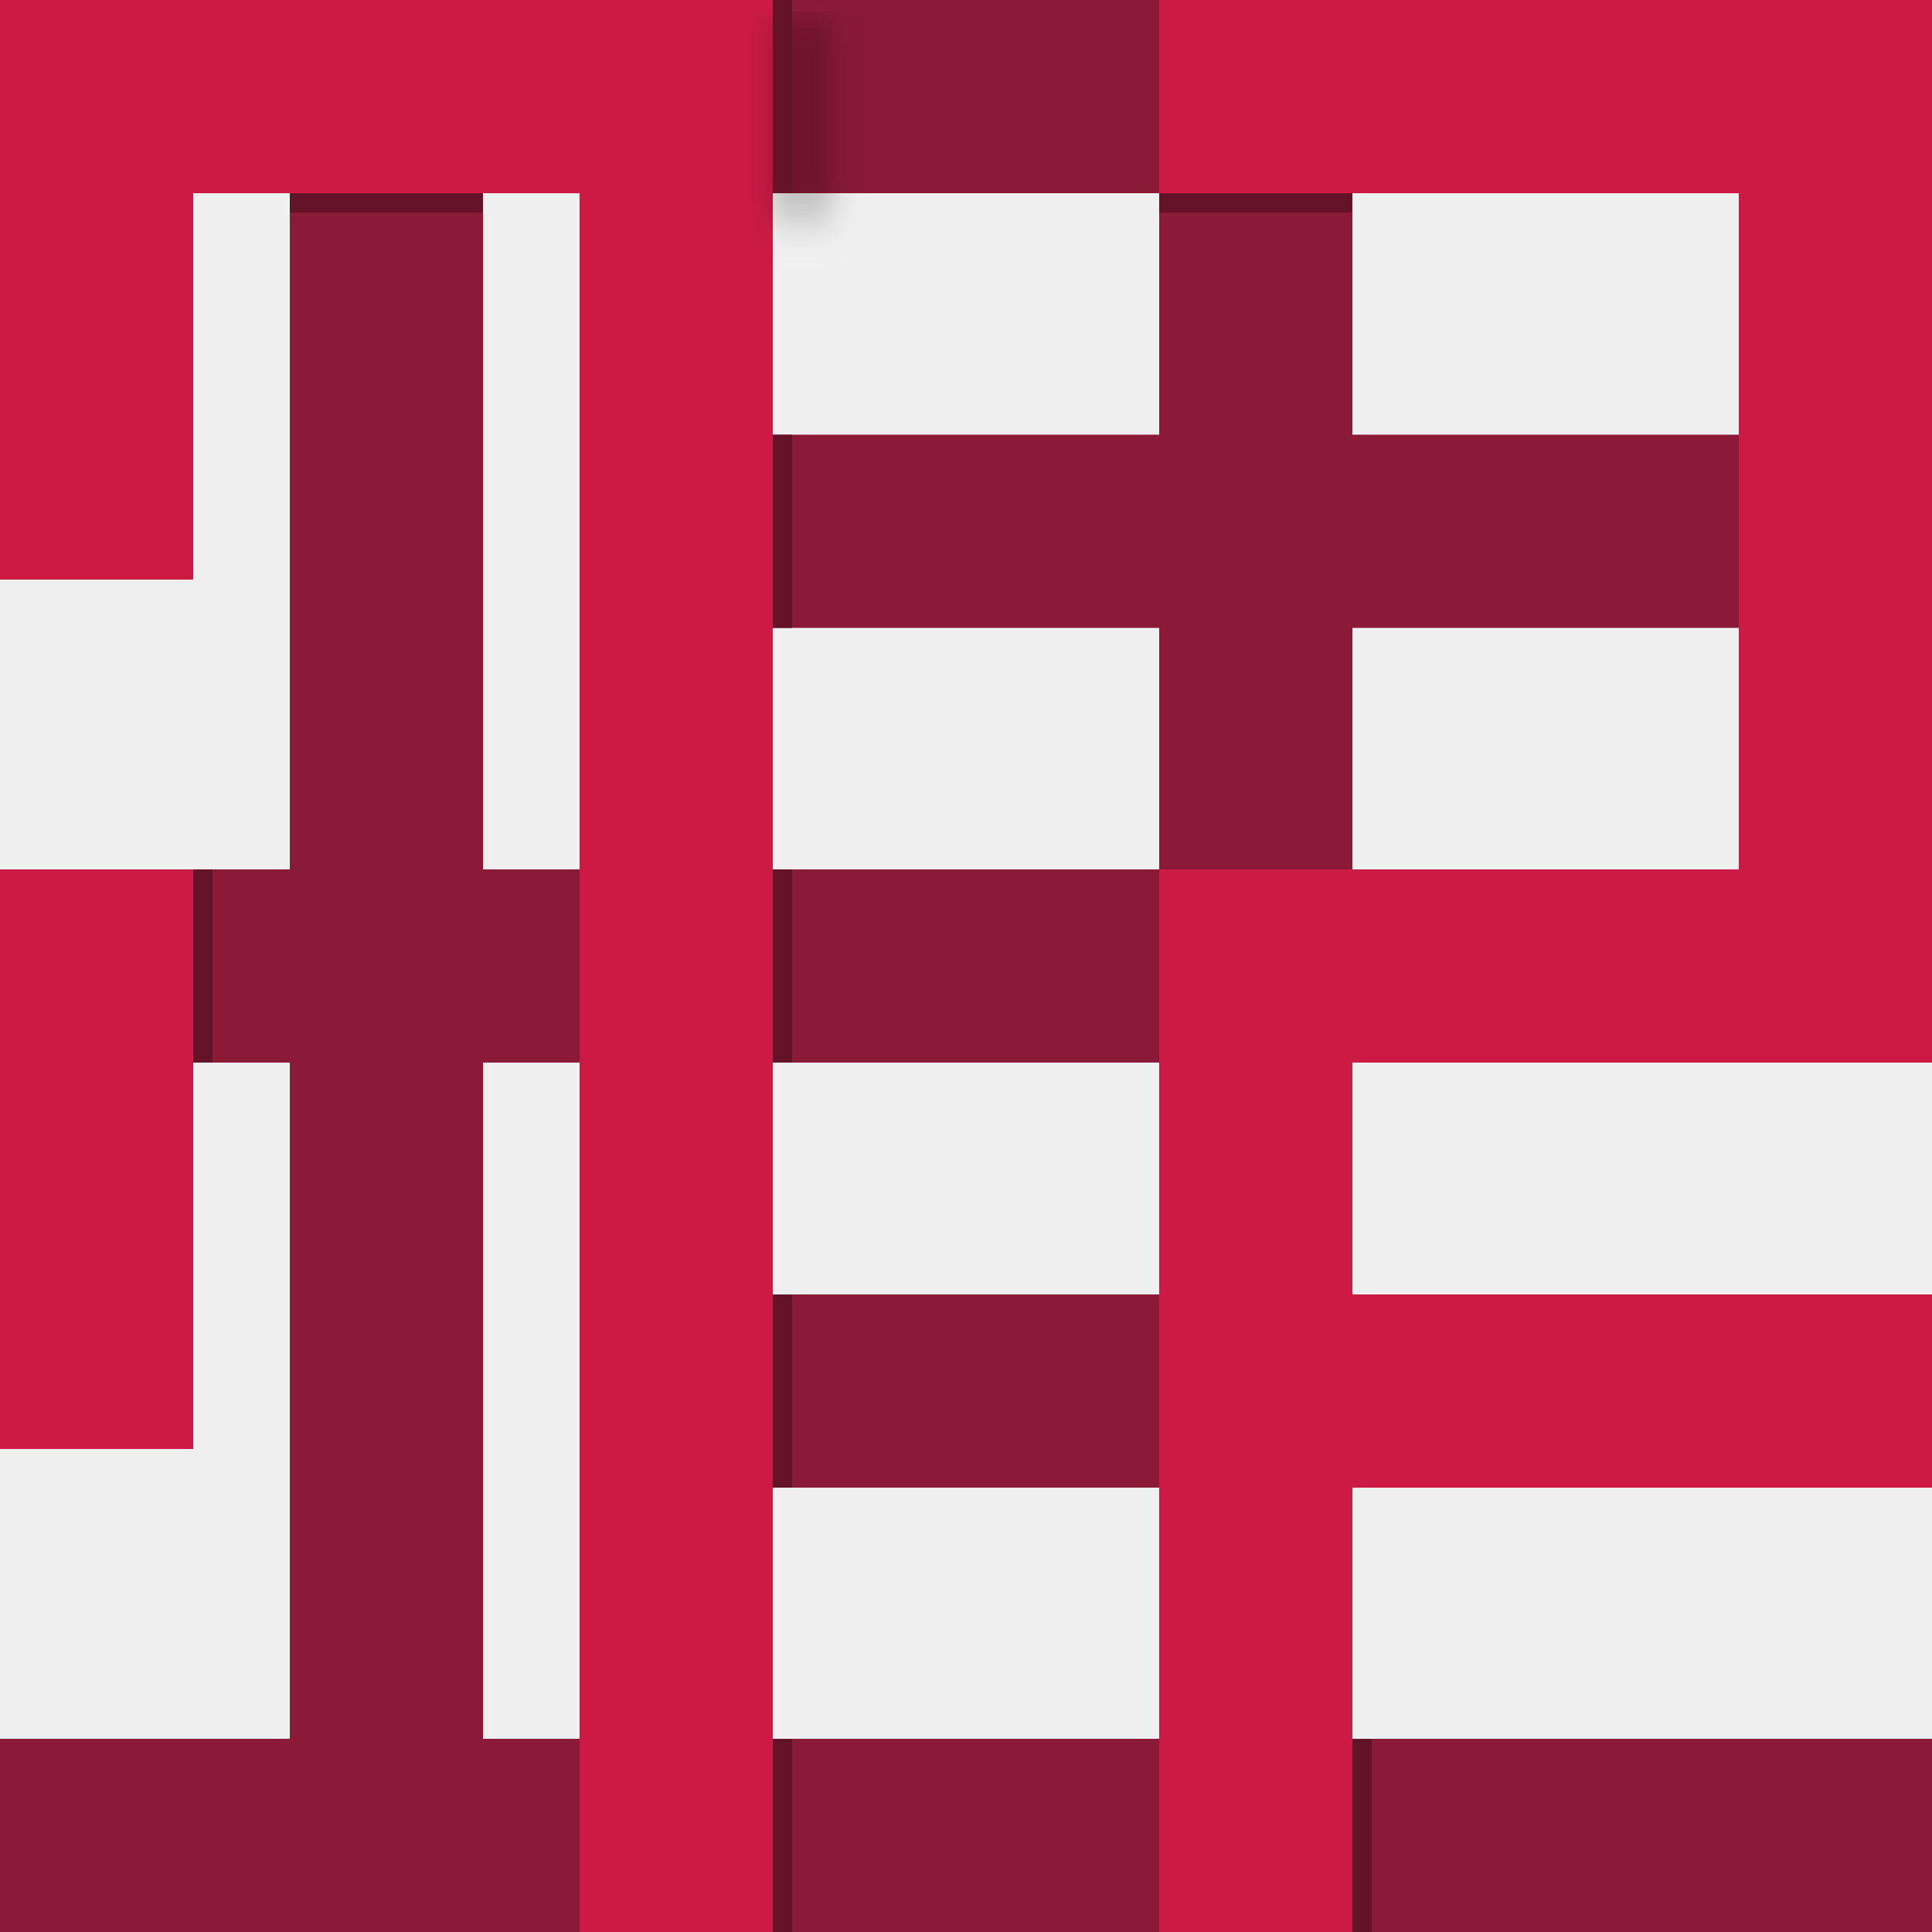
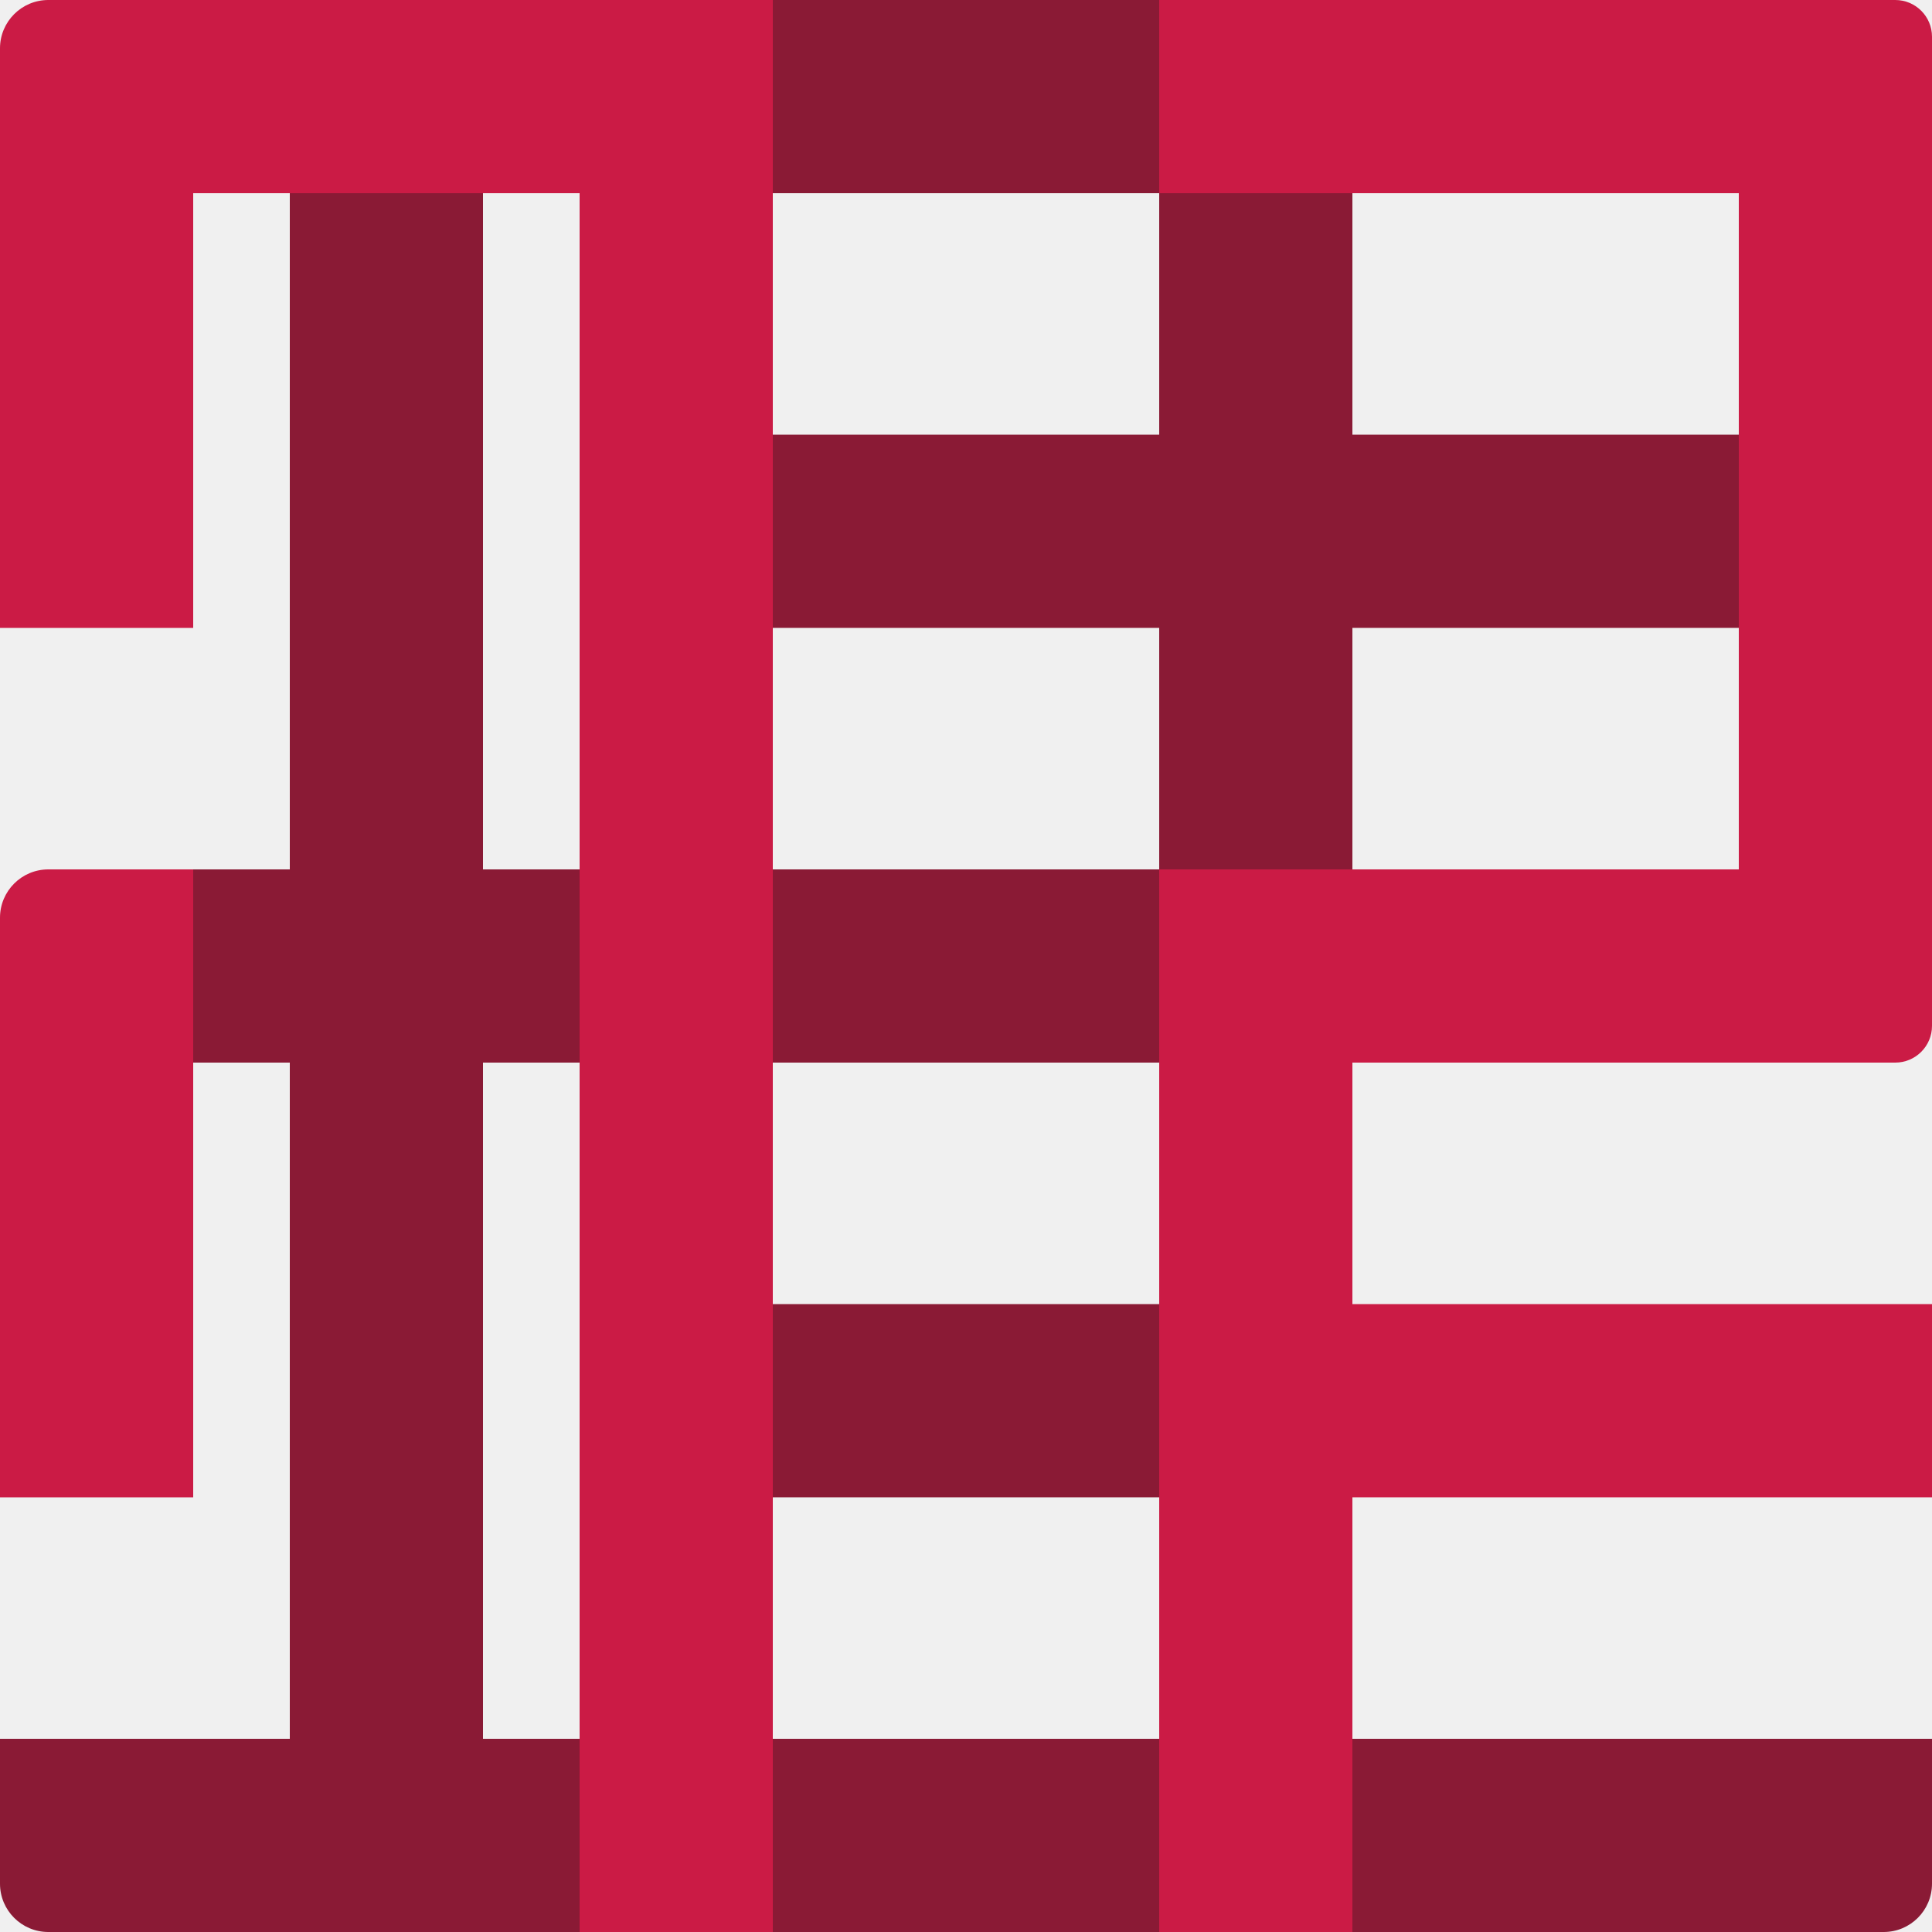
- <svg xmlns="http://www.w3.org/2000/svg" xmlns:xlink="http://www.w3.org/1999/xlink" version="1.1" preserveAspectRatio="xMidYMid meet" viewBox="0 0 100 100" width="512" height="512">
+ <svg xmlns="http://www.w3.org/2000/svg" style="isolation:isolate" viewBox="0 0 512 512" width="512pt" height="512pt">
  <defs>
-     <path d="M75 5L20 5" id="b4uqgpF7xg" />
-     <path d="M100 95L0 95" id="a1CcEZcV0t" />
-     <path d="M65 53.43L65 0L65 53.43Z" id="b1vaBT3GBR" />
-     <path d="" id="aMyJ5yRVc" />
-     <path d="" id="iuQ4asU2X" />
-     <path d="M20 100L20 0" id="a5LpsmGaf7" />
-     <path d="M100 27.5L35 27.5" id="f5wT5PdExH" />
-     <path d="" id="b11WPRfQ5l" />
-     <path d="M72.11 72L37.5 72" id="b1N8n7Ql" />
-     <path d="M100 72L65 72" id="f15kvLOGn2" />
-     <path d="" id="c27Jw4iCu" />
-     <path d="" id="b1is63GHf" />
-     <path d="M100 5L60 5" id="a1hcLl1jBk" />
-     <path d="M95 50L95 0" id="bZDsbicwt" />
-     <path d="M40 50L0 50" id="b5xcSUe60H" />
-     <path d="" id="a1dRJUm8pa" />
-     <path d="M38.42 5L3.72 5" id="a716R0BPQ" />
-     <path d="M5 30L5 0" id="jwXiiHJd3" />
-     <path d="M5 75L5 45" id="e6ty1YIEC" />
-     <path d="" id="caWWAvXbW" />
-     <path d="M70 50L40 50" id="a5TJ3Omv1H" />
-     <path d="M100 50L60 50" id="c17M0NwWmA" />
-     <path d="M35 100L35 0" id="bWWy1SXiK" />
-     <path d="M65 100L65 50" id="b4QnnR1z7" />
-     <path d="M40 0L41 0L41 10L40 10L40 0Z" id="bkvmo5L7I" />
-     <path d="M40 22.5L41 22.5L41 32.5L40 32.5L40 22.5Z" id="a2KDVsAs9P" />
-     <path d="M40 45L41 45L41 55L40 55L40 45Z" id="a2rbrYKtI" />
-     <path d="M40 67L41 67L41 77L40 77L40 67Z" id="eze4Z4Icg" />
-     <path d="M40 90L41 90L41 100L40 100L40 90Z" id="a20skVp5Ex" />
-     <path d="M60 10L70 10L70 11L60 11L60 10Z" id="icc7qnWQf" />
-     <path d="M15 10L25 10L25 11L15 11L15 10Z" id="jt4Lz7LRY" />
-     <path d="M10 45L11 45L11 55L10 55L10 45Z" id="b1Z6Z0uuZx" />
-     <path d="M70 90L71 90L71 100L70 100L70 90Z" id="e493jqYmV2" />
+     <clipPath id="_clipPath_3Cv40VR18z9OSi4ojNz9zMnU6IRCc1Nl">
+       <rect width="512" height="512" />
+     </clipPath>
  </defs>
-   <g>
-     <g>
-       <g>
-         <g>
-           <use xlink:href="#b4uqgpF7xg" opacity="1" fill-opacity="0" stroke="#8a1a35" stroke-width="10" stroke-opacity="1" />
-         </g>
-       </g>
-       <g>
-         <g>
-           <use xlink:href="#a1CcEZcV0t" opacity="1" fill-opacity="0" stroke="#8a1a35" stroke-width="10" stroke-opacity="1" />
-         </g>
-       </g>
-       <g>
-         <g>
-           <use xlink:href="#b1vaBT3GBR" opacity="1" fill-opacity="0" stroke="#8a1a35" stroke-width="10" stroke-opacity="1" />
-         </g>
-       </g>
-       <g>
-         <g>
-           <use xlink:href="#aMyJ5yRVc" opacity="1" fill-opacity="0" stroke="#8a1a35" stroke-width="10" stroke-opacity="1" />
-         </g>
-       </g>
-       <g>
-         <g>
-           <use xlink:href="#iuQ4asU2X" opacity="1" fill-opacity="0" stroke="#8a1a35" stroke-width="10" stroke-opacity="1" />
-         </g>
-       </g>
-       <g>
-         <g>
-           <use xlink:href="#a5LpsmGaf7" opacity="1" fill-opacity="0" stroke="#8a1a35" stroke-width="10" stroke-opacity="1" />
-         </g>
-       </g>
-       <g>
-         <g>
-           <use xlink:href="#f5wT5PdExH" opacity="1" fill-opacity="0" stroke="#8a1a35" stroke-width="10" stroke-opacity="1" />
-         </g>
-       </g>
-       <g>
-         <g>
-           <use xlink:href="#b11WPRfQ5l" opacity="1" fill-opacity="0" stroke="#8a1a35" stroke-width="10" stroke-opacity="1" />
-         </g>
-       </g>
-       <g>
-         <g>
-           <use xlink:href="#b1N8n7Ql" opacity="1" fill-opacity="0" stroke="#8a1a35" stroke-width="10" stroke-opacity="1" />
-         </g>
-       </g>
-       <g>
-         <g>
-           <use xlink:href="#f15kvLOGn2" opacity="1" fill-opacity="0" stroke="#cb1b45" stroke-width="10" stroke-opacity="1" />
-         </g>
-       </g>
-       <g>
-         <g>
-           <use xlink:href="#c27Jw4iCu" opacity="1" fill-opacity="0" stroke="#8a1a35" stroke-width="1" stroke-opacity="1" />
-         </g>
-       </g>
-       <g>
-         <g>
-           <use xlink:href="#b1is63GHf" opacity="1" fill-opacity="0" stroke="#8a1a35" stroke-width="10" stroke-opacity="1" />
-         </g>
-       </g>
-       <g>
-         <g>
-           <use xlink:href="#a1hcLl1jBk" opacity="1" fill-opacity="0" stroke="#cb1b45" stroke-width="10" stroke-opacity="1" />
-         </g>
-       </g>
-       <g>
-         <g>
-           <use xlink:href="#bZDsbicwt" opacity="1" fill-opacity="0" stroke="#cb1b45" stroke-width="10" stroke-opacity="1" />
-         </g>
-       </g>
-       <g>
-         <g>
-           <use xlink:href="#b5xcSUe60H" opacity="1" fill-opacity="0" stroke="#8a1a35" stroke-width="10" stroke-opacity="1" />
-         </g>
-       </g>
-       <g>
-         <g>
-           <use xlink:href="#a1dRJUm8pa" opacity="1" fill-opacity="0" stroke="#8a1a35" stroke-width="10" stroke-opacity="1" />
-         </g>
-       </g>
-       <g>
-         <g>
-           <use xlink:href="#a716R0BPQ" opacity="1" fill-opacity="0" stroke="#cb1b45" stroke-width="10" stroke-opacity="1" />
-         </g>
-       </g>
-       <g>
-         <g>
-           <use xlink:href="#jwXiiHJd3" opacity="1" fill-opacity="0" stroke="#cb1b45" stroke-width="10" stroke-opacity="1" />
-         </g>
-       </g>
-       <g>
-         <g>
-           <use xlink:href="#e6ty1YIEC" opacity="1" fill-opacity="0" stroke="#cb1b45" stroke-width="10" stroke-opacity="1" />
-         </g>
-       </g>
-       <g>
-         <g>
-           <use xlink:href="#caWWAvXbW" opacity="1" fill-opacity="0" stroke="#8a1a35" stroke-width="1" stroke-opacity="1" />
-         </g>
-       </g>
-       <g>
-         <g>
-           <use xlink:href="#a5TJ3Omv1H" opacity="1" fill-opacity="0" stroke="#8a1a35" stroke-width="10" stroke-opacity="1" />
-         </g>
-       </g>
-       <g>
-         <g>
-           <use xlink:href="#c17M0NwWmA" opacity="1" fill-opacity="0" stroke="#cb1b45" stroke-width="10" stroke-opacity="1" />
-         </g>
-       </g>
-       <g>
-         <g>
-           <filter id="shadow13073809" x="26" y="-9" width="19" height="119" filterUnits="userSpaceOnUse" primitiveUnits="userSpaceOnUse">
-             <feFlood />
-             <feComposite in2="SourceAlpha" operator="in" />
-             <feGaussianBlur stdDeviation="1" />
-             <feOffset dx="1" dy="1" result="afterOffset" />
-             <feFlood flood-color="#000000" flood-opacity="0.5" />
-             <feComposite in2="afterOffset" operator="in" />
-             <feMorphology operator="dilate" radius="1" />
-             <feComposite in2="SourceAlpha" operator="out" />
-           </filter>
-           <path d="M35 100L35 0" id="c3mG8LxKoD" fill="none" stroke="white" filter="url(#shadow13073809)" />
-         </g>
-         <g>
-           <use xlink:href="#bWWy1SXiK" opacity="1" fill-opacity="0" stroke="#cb1b45" stroke-width="10" stroke-opacity="1" />
-         </g>
-       </g>
-       <g>
-         <g>
-           <use xlink:href="#b4QnnR1z7" opacity="1" fill-opacity="0" stroke="#cb1b45" stroke-width="10" stroke-opacity="1" />
-         </g>
-       </g>
-       <g>
-         <g>
-           <filter id="shadow13372892" x="31" y="-9" width="20" height="29" filterUnits="userSpaceOnUse" primitiveUnits="userSpaceOnUse">
-             <feFlood />
-             <feComposite in2="SourceAlpha" operator="in" />
-             <feGaussianBlur stdDeviation="1" />
-             <feOffset dx="1" dy="1" result="afterOffset" />
-             <feFlood flood-color="#000000" flood-opacity="0.5" />
-             <feComposite in2="afterOffset" operator="in" />
-             <feMorphology operator="dilate" radius="1" />
-             <feComposite in2="SourceAlpha" operator="out" />
-           </filter>
-           <path d="M40 0L41 0L41 10L40 10L40 0Z" id="a4mStf1IBS" fill="white" fill-opacity="1" filter="url(#shadow13372892)" />
-         </g>
-         <use xlink:href="#bkvmo5L7I" opacity="1" fill="#631227" fill-opacity="1" />
-       </g>
-       <g>
-         <use xlink:href="#a2KDVsAs9P" opacity="1" fill="#631227" fill-opacity="1" />
-       </g>
-       <g>
-         <use xlink:href="#a2rbrYKtI" opacity="1" fill="#631227" fill-opacity="1" />
-       </g>
-       <g>
-         <use xlink:href="#eze4Z4Icg" opacity="1" fill="#631227" fill-opacity="1" />
-       </g>
-       <g>
-         <use xlink:href="#a20skVp5Ex" opacity="1" fill="#631227" fill-opacity="1" />
-       </g>
-       <g>
-         <use xlink:href="#icc7qnWQf" opacity="1" fill="#631227" fill-opacity="1" />
-       </g>
-       <g>
-         <use xlink:href="#jt4Lz7LRY" opacity="1" fill="#631227" fill-opacity="1" />
-       </g>
-       <g>
-         <use xlink:href="#b1Z6Z0uuZx" opacity="1" fill="#631227" fill-opacity="1" />
-       </g>
-       <g>
-         <use xlink:href="#e493jqYmV2" opacity="1" fill="#631227" fill-opacity="1" />
-       </g>
+   <g clip-path="url(#_clipPath_3Cv40VR18z9OSi4ojNz9zMnU6IRCc1Nl)">
+     <g style="isolation:isolate">
+       <rect x="22.528" y="230.4" width="284.672" height="51.2" transform="matrix(1,0,0,1,0,0)" fill="rgb(138,26,53)" />
+       <path d="M 0 460.8 L 512 460.8 L 512 499.2 C 512 506.265 506.265 512 499.2 512 L 12.8 512 C 5.735 512 0 506.265 0 499.2 L 0 460.8 Z" style="stroke:none;fill:#8A1A35;stroke-miterlimit:10;" />
+       <rect x="153.6" y="345.6" width="204.8" height="51.2" transform="matrix(1,0,0,1,0,0)" fill="rgb(138,26,53)" />
+       <rect x="204.8" y="0" width="102.4" height="51.2" transform="matrix(1,0,0,1,0,0)" fill="rgb(138,26,53)" />
+       <rect x="153.6" y="115.2" width="358.4" height="51.2" transform="matrix(1,0,0,1,0,0)" fill="rgb(138,26,53)" />
+       <rect x="307.2" y="0" width="51.2" height="281.6" transform="matrix(1,0,0,1,0,0)" fill="rgb(138,26,53)" />
+       <rect x="76.8" y="0" width="51.2" height="512" transform="matrix(1,0,0,1,0,0)" fill="rgb(138,26,53)" />
+     </g>
+     <g style="isolation:isolate">
+       <rect x="307.2" y="230.4" width="51.2" height="281.6" transform="matrix(1,0,0,1,0,0)" fill="rgb(203,27,69)" />
+       <path d="M 470.528 0 L 502.272 0 C 507.641 0 512 4.359 512 9.728 L 512 271.872 C 512 277.241 507.641 281.6 502.272 281.6 L 470.528 281.6 C 465.159 281.6 460.8 277.241 460.8 271.872 L 460.8 9.728 C 460.8 4.359 465.159 0 470.528 0 Z" style="stroke:none;fill:#CB1B45;stroke-miterlimit:10;" />
+       <rect x="307.2" y="345.6" width="204.8" height="51.2" transform="matrix(1,0,0,1,0,0)" fill="rgb(203,27,69)" />
+       <rect x="25.6" y="0" width="179.2" height="51.2" transform="matrix(1,0,0,1,0,0)" fill="rgb(203,27,69)" />
+       <rect x="307.2" y="0" width="170.496" height="51.2" transform="matrix(1,0,0,1,0,0)" fill="rgb(203,27,69)" />
+       <rect x="307.2" y="230.4" width="179.2" height="51.2" transform="matrix(1,0,0,1,0,0)" fill="rgb(203,27,69)" />
+       <path d="M 12.8 230.4 L 51.2 230.4 L 51.2 396.8 L 0 396.8 L 0 243.2 C 0 236.135 5.735 230.4 12.8 230.4 Z" style="stroke:none;fill:#CB1B45;stroke-miterlimit:10;" />
+       <path d="M 12.8 0 L 51.2 0 L 51.2 166.4 L 0 166.4 L 0 12.8 C 0 5.735 5.735 0 12.8 0 Z" style="stroke:none;fill:#CB1B45;stroke-miterlimit:10;" />
+       <rect x="153.6" y="0" width="51.2" height="512" transform="matrix(1,0,0,1,0,0)" fill="rgb(203,27,69)" />
    </g>
  </g>
</svg>
